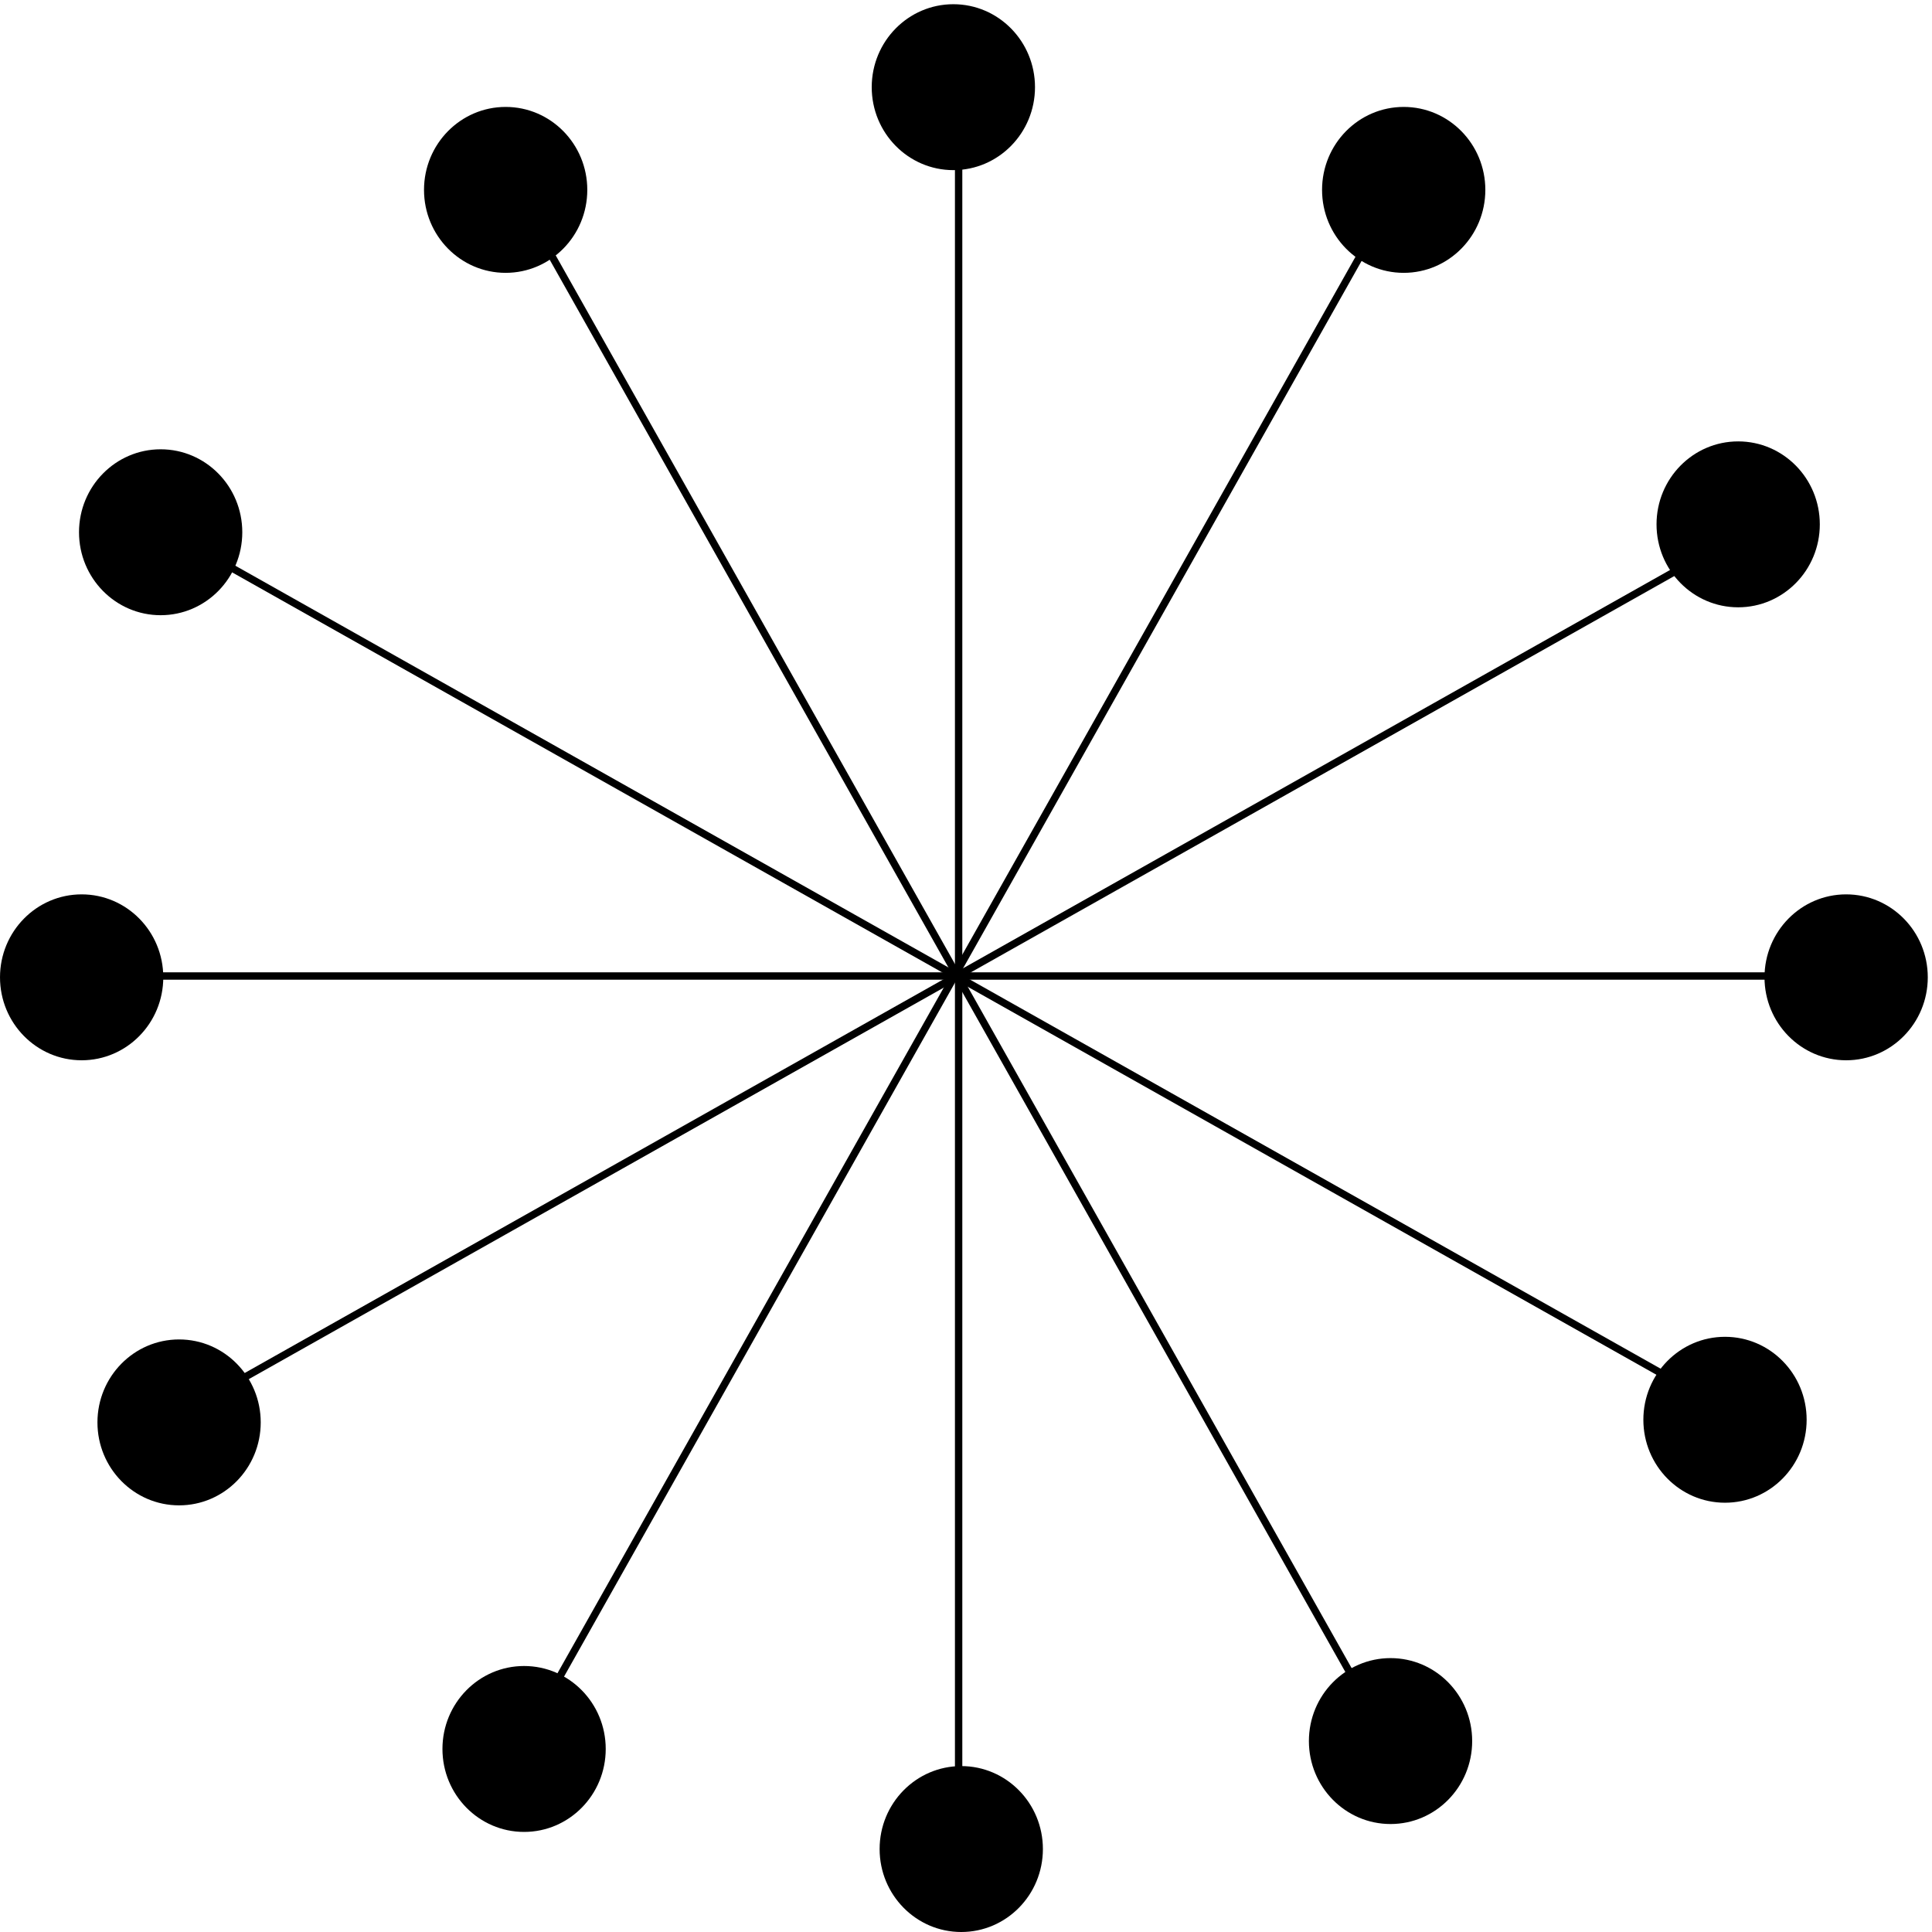
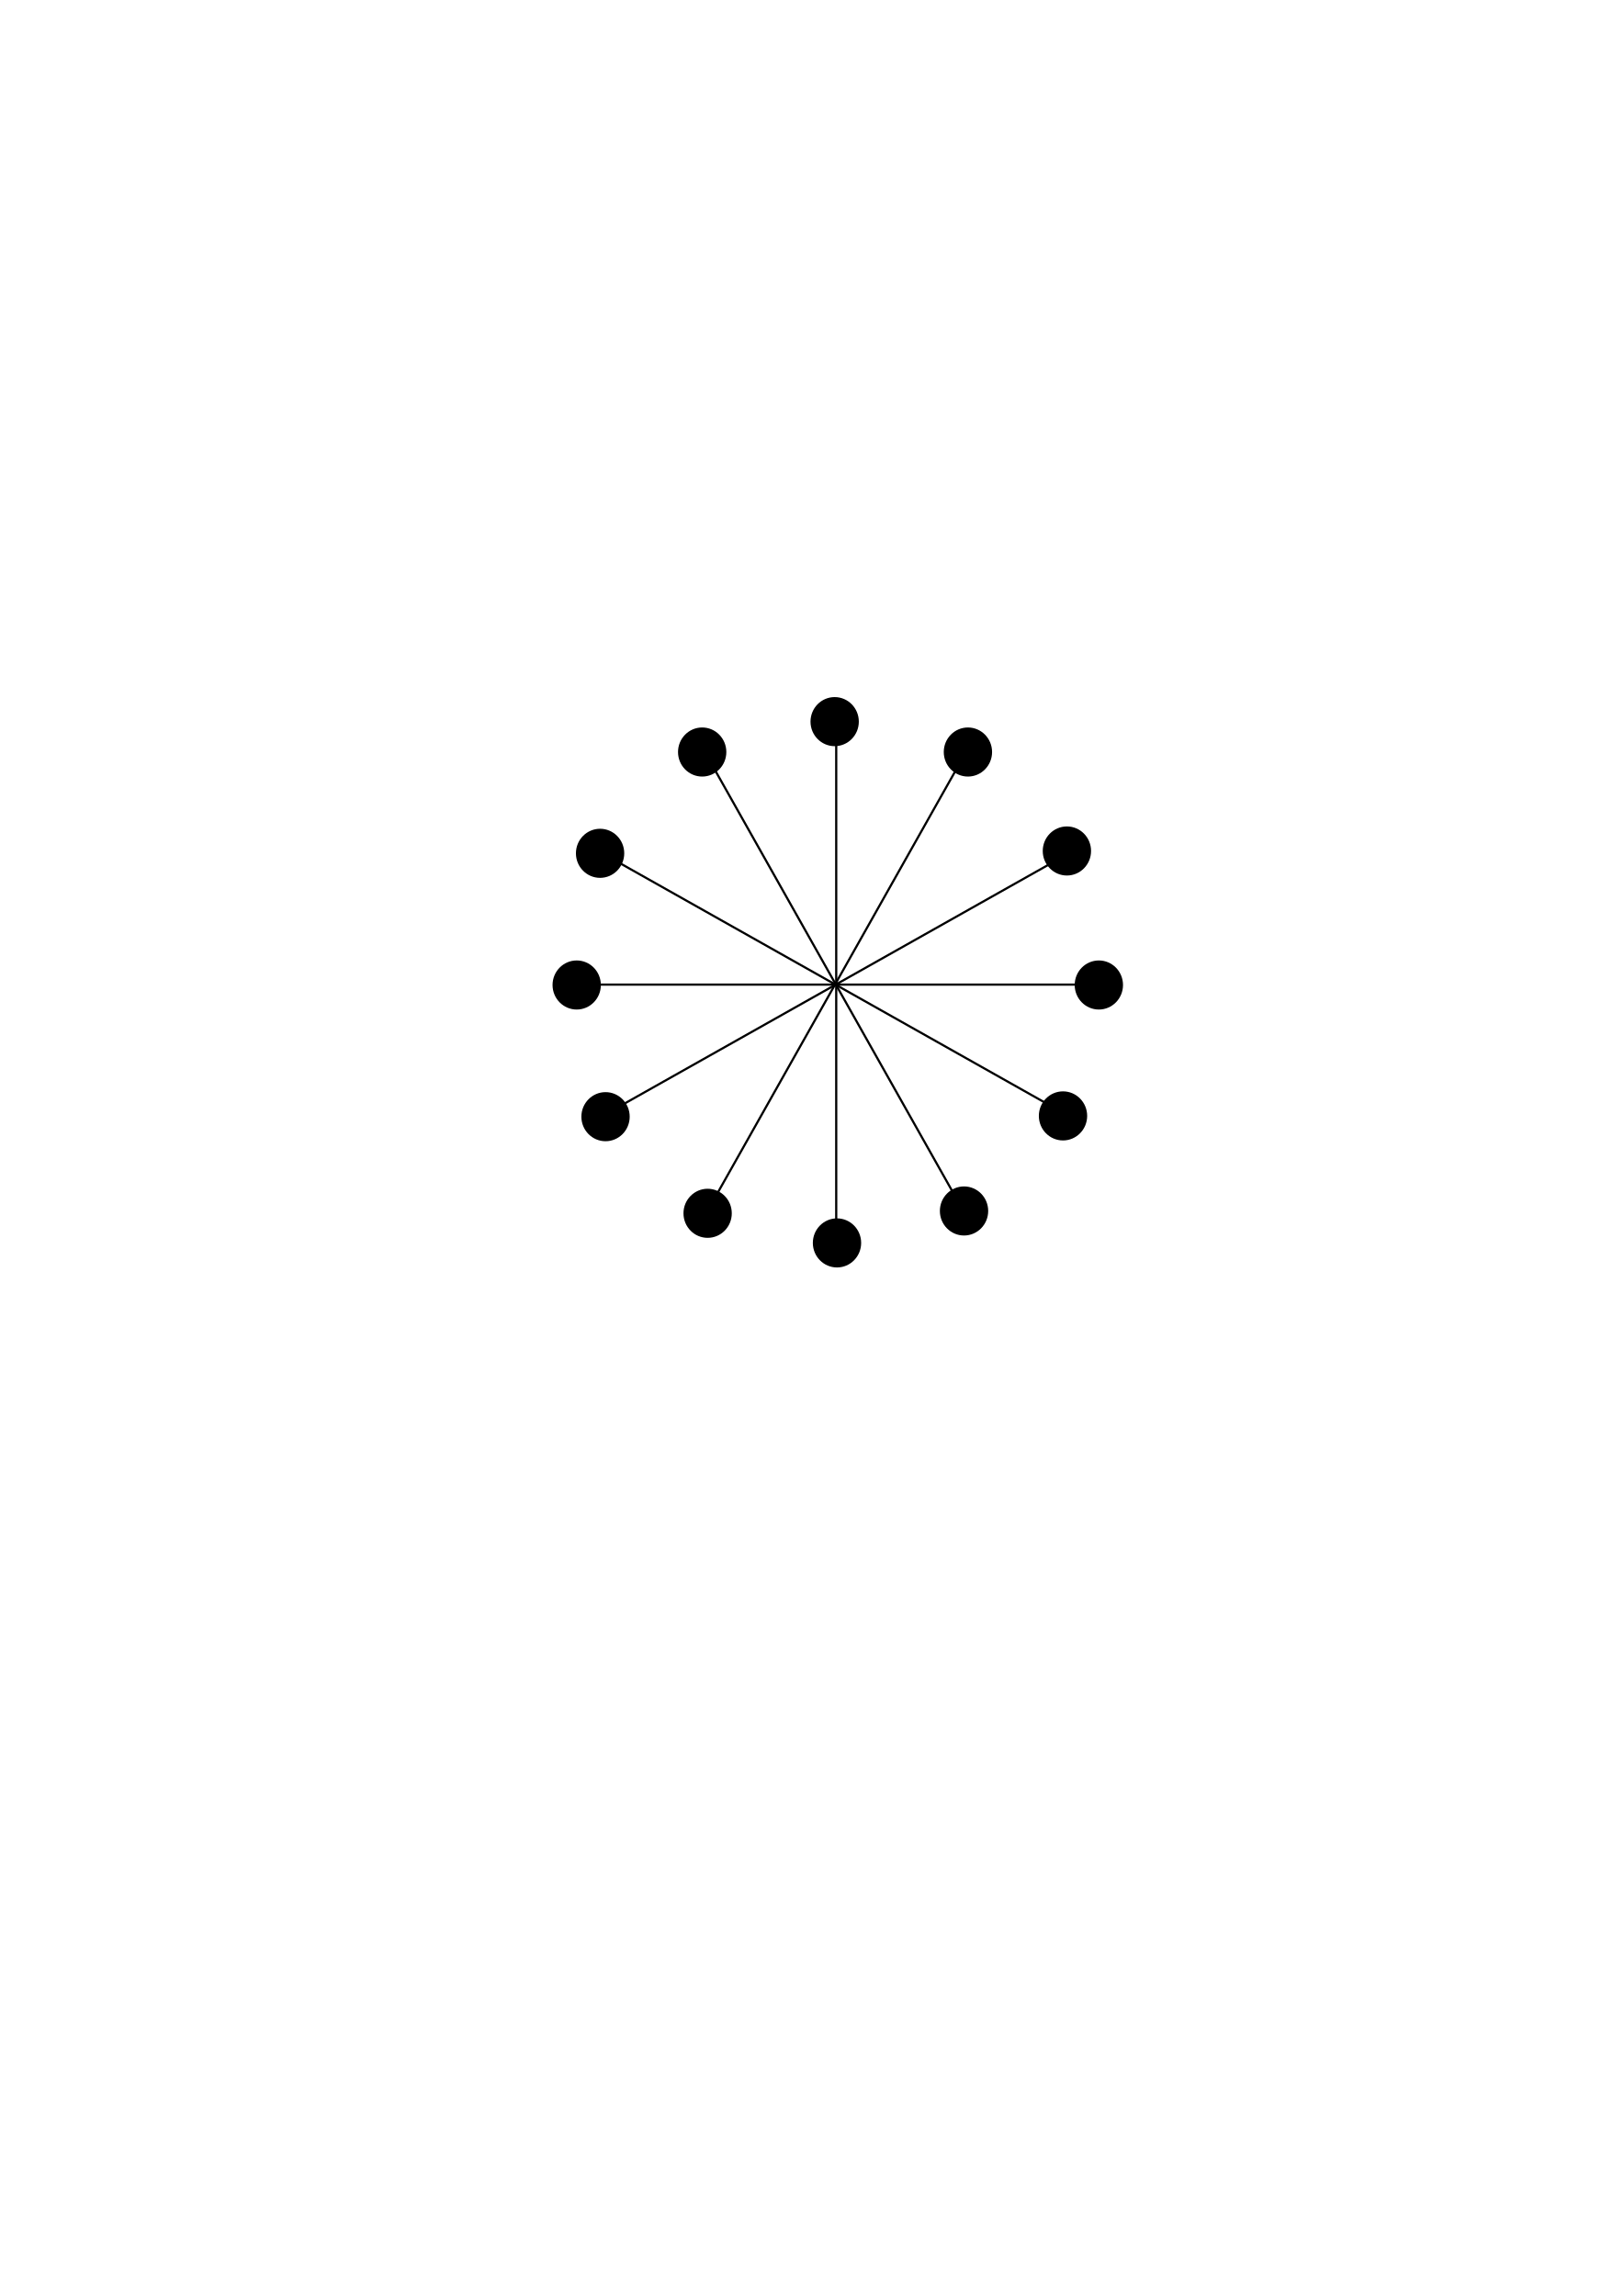
- <svg xmlns="http://www.w3.org/2000/svg" width="262" height="262" viewBox="0 0 262 262" id="svg2" version="1.1">
+ <svg xmlns="http://www.w3.org/2000/svg" width="210mm" height="297mm" viewBox="0 0 744.094 1052.362" id="svg2" version="1.1">
  <defs id="defs4" />
-   <g id="layer1" transform="translate(0,-790.3622)">
-     <g id="g3287" transform="translate(-253.2142,471.4286)">
-       <g id="g4140">
-         <path style="fill:none;stroke:#000000;stroke-width:1px;stroke-linecap:butt;stroke-linejoin:miter;stroke-opacity:1" d="M 325.714,349.505 440,552.362" id="path4136" />
-         <path id="path4138" d="M 440,349.505 325.714,552.362" style="fill:none;stroke:#000000;stroke-width:1px;stroke-linecap:butt;stroke-linejoin:miter;stroke-opacity:1" />
-       </g>
-       <g transform="matrix(0,1,-1,0,833.8571,68.46173)" id="g4144">
-         <path id="path4146" d="M 325.714,349.505 440,552.362" style="fill:none;stroke:#000000;stroke-width:1px;stroke-linecap:butt;stroke-linejoin:miter;stroke-opacity:1" />
-         <path style="fill:none;stroke:#000000;stroke-width:1px;stroke-linecap:butt;stroke-linejoin:miter;stroke-opacity:1" d="M 440,349.505 325.714,552.362" id="path4148" />
-       </g>
-       <path id="path4158" d="m 271.429,451.291 230,0" style="fill:none;stroke:#000000;stroke-width:1px;stroke-linecap:butt;stroke-linejoin:miter;stroke-opacity:1" />
-       <path id="path4160" d="m 383.214,334.862 0,229.286" style="fill:none;stroke:#000000;stroke-width:1px;stroke-linecap:butt;stroke-linejoin:miter;stroke-opacity:1" />
-       <ellipse ry="11.25" rx="11.071" cy="391.112" cx="275" id="path4162" style="fill:#000000;fill-opacity:1;stroke:none" d="m 286.071,391.112 c 0,6.213 -4.957,11.25 -11.071,11.25 -6.115,0 -11.071,-5.037 -11.071,-11.25 0,-6.213 4.957,-11.25 11.071,-11.25 6.115,0 11.071,5.037 11.071,11.25 z" />
-       <ellipse style="fill:#000000;fill-opacity:1;stroke:none" id="ellipse4164" cx="382.5" cy="330.755" rx="11.071" ry="11.25" d="m 393.571,330.755 c 0,6.213 -4.957,11.25 -11.071,11.25 -6.115,0 -11.071,-5.037 -11.071,-11.25 0,-6.213 4.957,-11.25 11.071,-11.25 6.115,0 11.071,5.037 11.071,11.25 z" />
-       <ellipse ry="11.25" rx="11.071" cy="390.041" cx="488.929" id="ellipse4166" style="fill:#000000;fill-opacity:1;stroke:none" d="m 500,390.041 c 0,6.213 -4.957,11.25 -11.071,11.25 -6.115,0 -11.071,-5.037 -11.071,-11.25 0,-6.213 4.957,-11.25 11.071,-11.25 6.115,0 11.071,5.037 11.071,11.25 z" />
-       <ellipse style="fill:#000000;fill-opacity:1;stroke:none" id="ellipse4168" cx="487.143" cy="511.469" rx="11.071" ry="11.25" d="m 498.214,511.469 c 0,6.213 -4.957,11.25 -11.071,11.25 -6.115,0 -11.071,-5.037 -11.071,-11.25 0,-6.213 4.957,-11.25 11.071,-11.25 6.115,0 11.071,5.037 11.071,11.25 z" />
-       <ellipse ry="11.25" rx="11.071" cy="569.684" cx="383.571" id="ellipse4170" style="fill:#000000;fill-opacity:1;stroke:none" d="m 394.643,569.684 c 0,6.213 -4.957,11.25 -11.071,11.25 -6.115,0 -11.071,-5.037 -11.071,-11.25 0,-6.213 4.957,-11.25 11.071,-11.25 6.115,0 11.071,5.037 11.071,11.25 z" />
-       <ellipse style="fill:#000000;fill-opacity:1;stroke:none" id="ellipse4172" cx="277.5" cy="511.826" rx="11.071" ry="11.25" d="m 288.571,511.826 c 0,6.213 -4.957,11.25 -11.071,11.25 -6.115,0 -11.071,-5.037 -11.071,-11.25 0,-6.213 4.957,-11.25 11.071,-11.25 6.115,0 11.071,5.037 11.071,11.25 z" />
-       <ellipse ry="11.25" rx="11.071" cy="451.469" cx="264.286" id="ellipse4174" style="fill:#000000;fill-opacity:1;stroke:none" d="m 275.357,451.469 c 0,6.213 -4.957,11.25 -11.071,11.25 -6.115,0 -11.071,-5.037 -11.071,-11.25 0,-6.213 4.957,-11.25 11.071,-11.25 6.115,0 11.071,5.037 11.071,11.25 z" />
-       <ellipse style="fill:#000000;fill-opacity:1;stroke:none" id="ellipse4176" cx="321.786" cy="344.684" rx="11.071" ry="11.25" d="m 332.857,344.684 c 0,6.213 -4.957,11.25 -11.071,11.25 -6.115,0 -11.071,-5.037 -11.071,-11.25 0,-6.213 4.957,-11.25 11.071,-11.25 6.115,0 11.071,5.037 11.071,11.25 z" />
-       <ellipse ry="11.25" rx="11.071" cy="344.684" cx="443.571" id="ellipse4178" style="fill:#000000;fill-opacity:1;stroke:none" d="m 454.643,344.684 c 0,6.213 -4.957,11.25 -11.071,11.25 -6.115,0 -11.071,-5.037 -11.071,-11.25 0,-6.213 4.957,-11.25 11.071,-11.25 6.115,0 11.071,5.037 11.071,11.25 z" />
-       <ellipse style="fill:#000000;fill-opacity:1;stroke:none" id="ellipse4180" cx="503.571" cy="451.469" rx="11.071" ry="11.25" d="m 514.643,451.469 c 0,6.213 -4.957,11.25 -11.071,11.25 -6.115,0 -11.071,-5.037 -11.071,-11.25 0,-6.213 4.957,-11.25 11.071,-11.25 6.115,0 11.071,5.037 11.071,11.25 z" />
-       <ellipse ry="11.25" rx="11.071" cy="555.041" cx="441.786" id="ellipse4182" style="fill:#000000;fill-opacity:1;stroke:none" d="m 452.857,555.041 c 0,6.213 -4.957,11.25 -11.071,11.25 -6.115,0 -11.071,-5.037 -11.071,-11.25 0,-6.213 4.957,-11.25 11.071,-11.25 6.115,0 11.071,5.037 11.071,11.25 z" />
-       <ellipse style="fill:#000000;fill-opacity:1;stroke:none" id="ellipse4184" cx="324.286" cy="556.112" rx="11.071" ry="11.25" d="m 335.357,556.112 c 0,6.213 -4.957,11.25 -11.071,11.25 -6.115,0 -11.071,-5.037 -11.071,-11.25 0,-6.213 4.957,-11.25 11.071,-11.25 6.115,0 11.071,5.037 11.071,11.25 z" />
+   <g id="layer1">
+     <g id="g4140">
+       <path id="path4136" d="M 325.714,349.505 440,552.362" style="fill:none;fill-rule:evenodd;stroke:#000000;stroke-width:1px;stroke-linecap:butt;stroke-linejoin:miter;stroke-opacity:1" />
+       <path style="fill:none;fill-rule:evenodd;stroke:#000000;stroke-width:1px;stroke-linecap:butt;stroke-linejoin:miter;stroke-opacity:1" d="M 440,349.505 325.714,552.362" id="path4138" />
    </g>
+     <g id="g4144" transform="matrix(0,1,-1,0,833.8571,68.46173)">
+       <path style="fill:none;fill-rule:evenodd;stroke:#000000;stroke-width:1px;stroke-linecap:butt;stroke-linejoin:miter;stroke-opacity:1" d="M 325.714,349.505 440,552.362" id="path4146" />
+       <path id="path4148" d="M 440,349.505 325.714,552.362" style="fill:none;fill-rule:evenodd;stroke:#000000;stroke-width:1px;stroke-linecap:butt;stroke-linejoin:miter;stroke-opacity:1" />
+     </g>
+     <path style="fill:none;fill-rule:evenodd;stroke:#000000;stroke-width:1px;stroke-linecap:butt;stroke-linejoin:miter;stroke-opacity:1" d="m 271.429,451.291 230,0" id="path4158" />
+     <path style="fill:none;fill-rule:evenodd;stroke:#000000;stroke-width:1px;stroke-linecap:butt;stroke-linejoin:miter;stroke-opacity:1" d="m 383.214,334.862 0,229.286" id="path4160" />
+     <ellipse style="fill:#000000;fill-opacity:1;stroke:none" id="path4162" cx="275" cy="391.112" rx="11.071" ry="11.25" />
+     <ellipse ry="11.25" rx="11.071" cy="330.755" cx="382.5" id="ellipse4164" style="fill:#000000;fill-opacity:1;stroke:none" />
+     <ellipse style="fill:#000000;fill-opacity:1;stroke:none" id="ellipse4166" cx="488.929" cy="390.041" rx="11.071" ry="11.25" />
+     <ellipse ry="11.25" rx="11.071" cy="511.469" cx="487.143" id="ellipse4168" style="fill:#000000;fill-opacity:1;stroke:none" />
+     <ellipse style="fill:#000000;fill-opacity:1;stroke:none" id="ellipse4170" cx="383.571" cy="569.684" rx="11.071" ry="11.25" />
+     <ellipse ry="11.25" rx="11.071" cy="511.826" cx="277.5" id="ellipse4172" style="fill:#000000;fill-opacity:1;stroke:none" />
+     <ellipse style="fill:#000000;fill-opacity:1;stroke:none" id="ellipse4174" cx="264.286" cy="451.469" rx="11.071" ry="11.25" />
+     <ellipse ry="11.25" rx="11.071" cy="344.684" cx="321.786" id="ellipse4176" style="fill:#000000;fill-opacity:1;stroke:none" />
+     <ellipse style="fill:#000000;fill-opacity:1;stroke:none" id="ellipse4178" cx="443.571" cy="344.684" rx="11.071" ry="11.25" />
+     <ellipse ry="11.25" rx="11.071" cy="451.469" cx="503.571" id="ellipse4180" style="fill:#000000;fill-opacity:1;stroke:none" />
+     <ellipse style="fill:#000000;fill-opacity:1;stroke:none" id="ellipse4182" cx="441.786" cy="555.041" rx="11.071" ry="11.25" />
+     <ellipse ry="11.25" rx="11.071" cy="556.112" cx="324.286" id="ellipse4184" style="fill:#000000;fill-opacity:1;stroke:none" />
  </g>
</svg>
